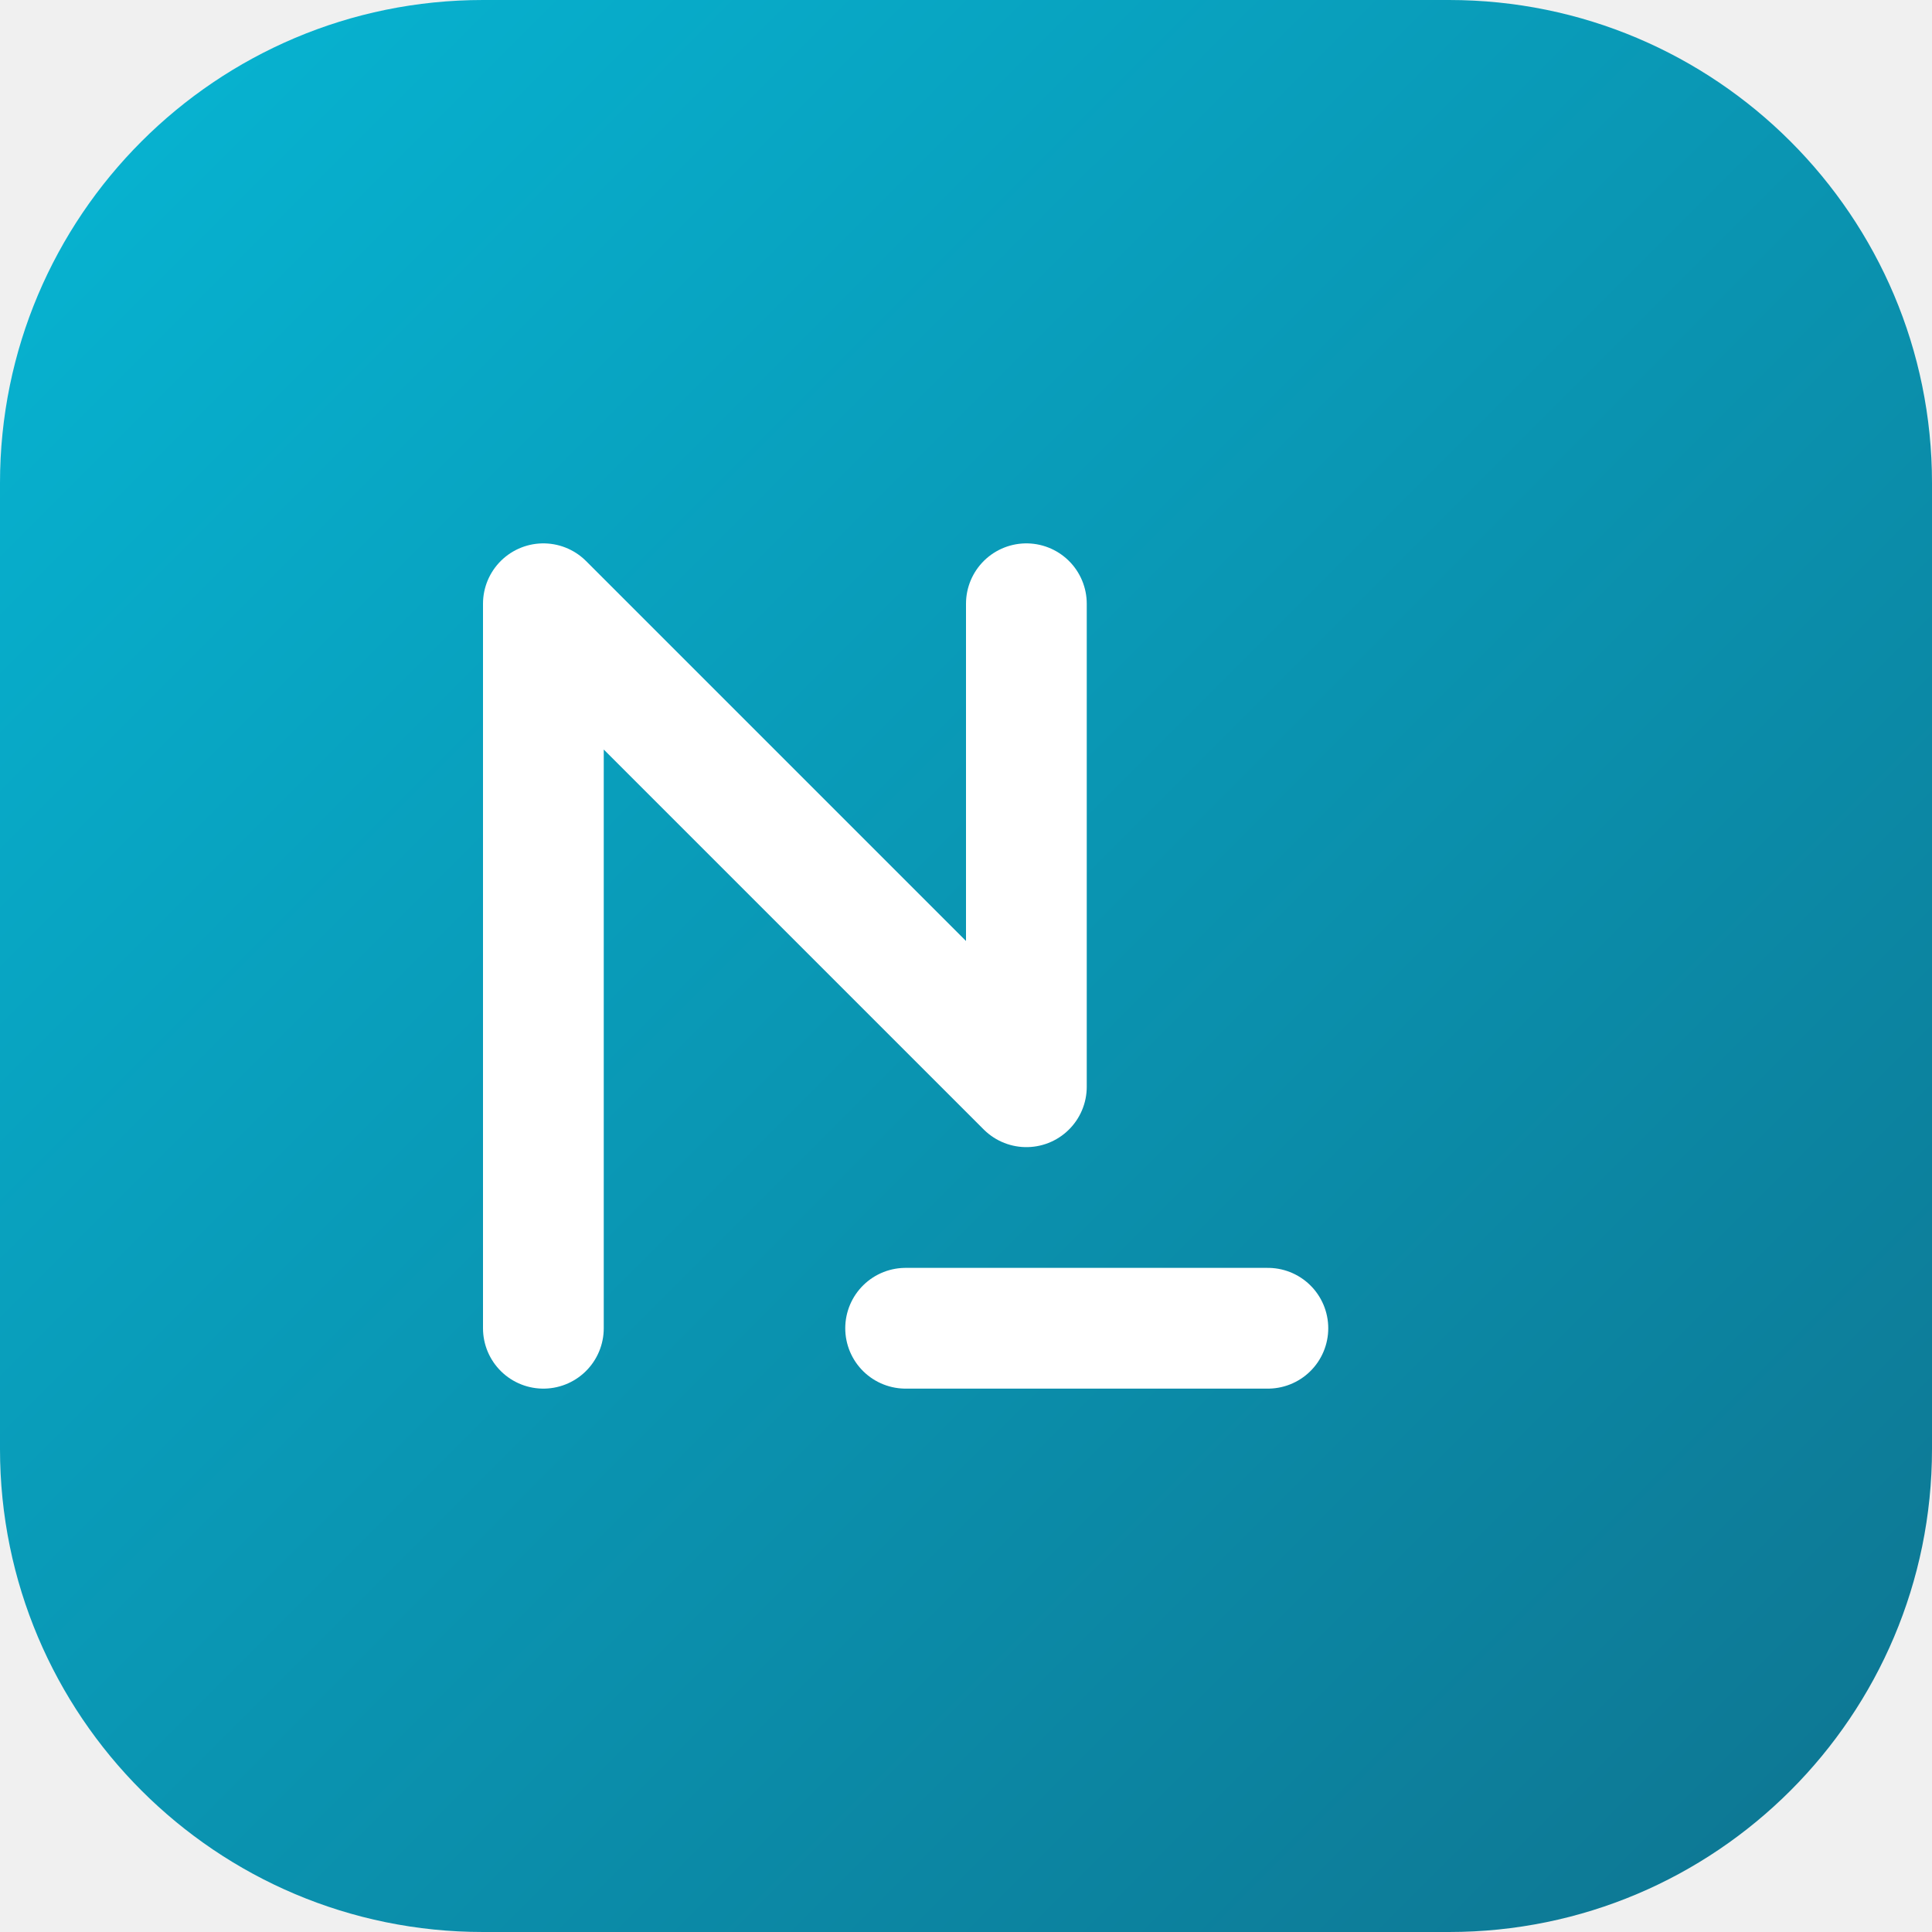
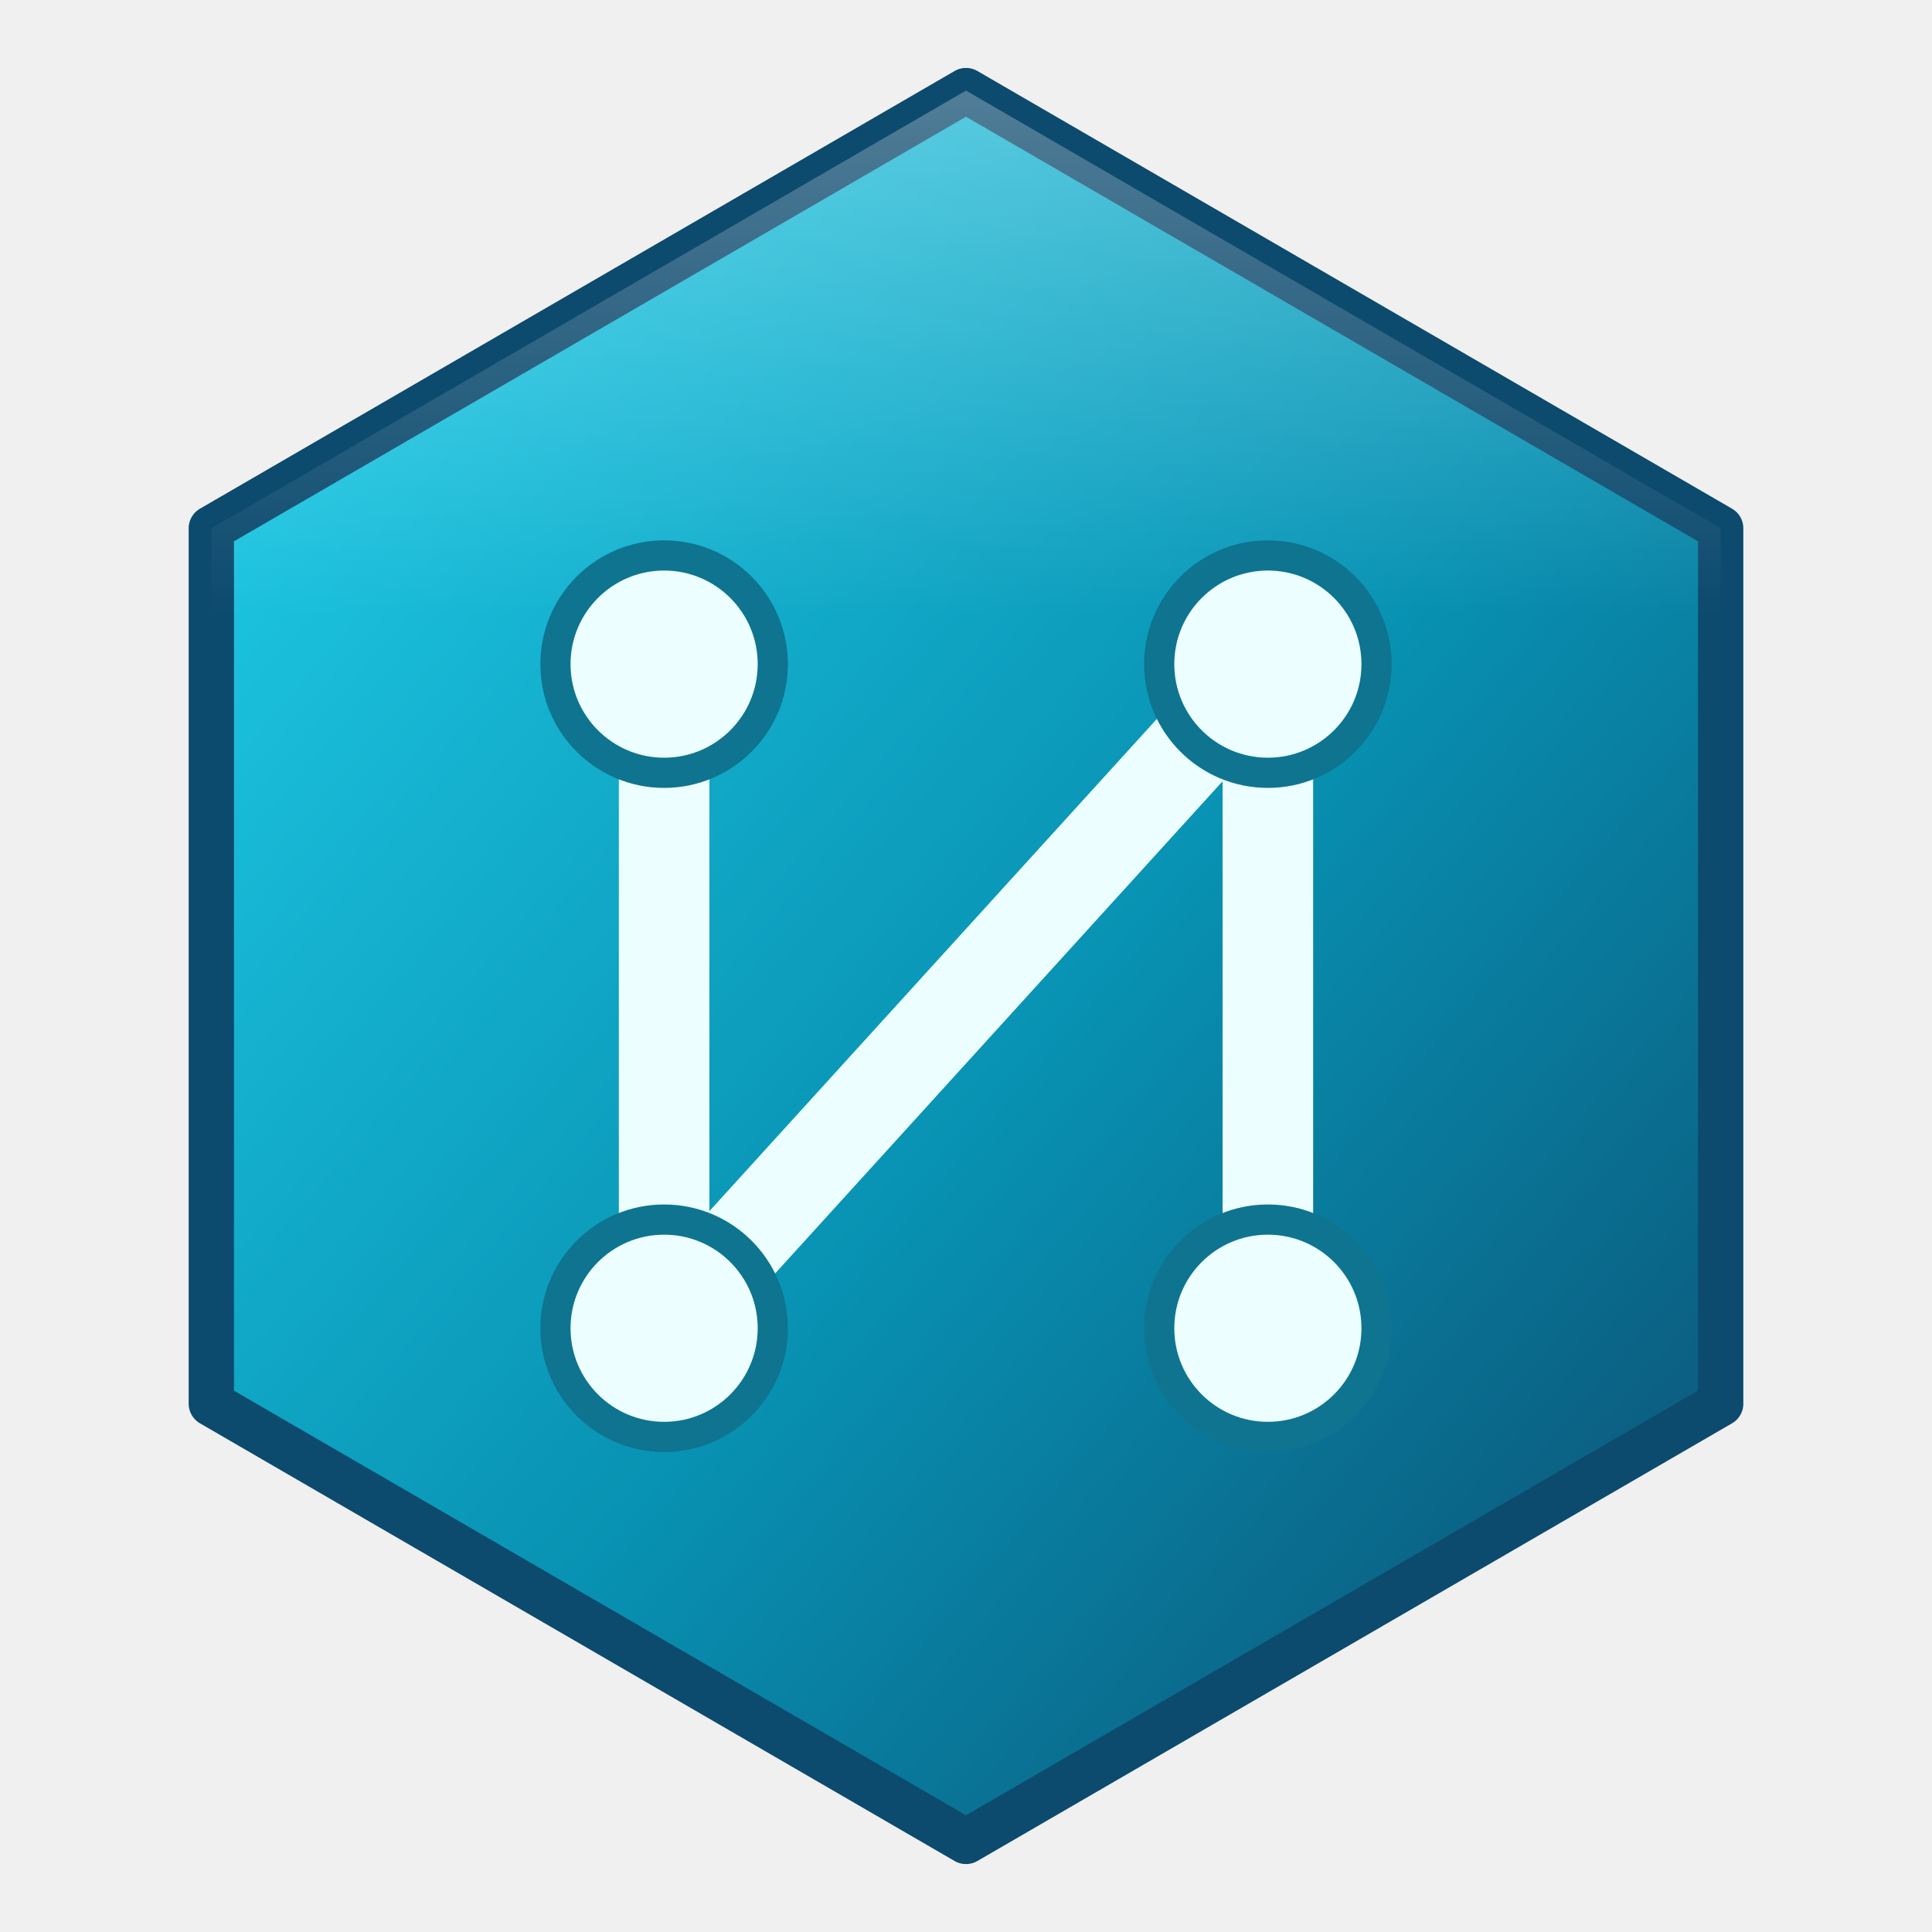
- <svg xmlns="http://www.w3.org/2000/svg" viewBox="0 0 32 32">
-   <rect width="32" height="32" rx="8" fill="url(#g)" />
-   <path d="M9 22V10l8 8V10m-2 12h6" stroke="white" stroke-width="2" stroke-linecap="round" stroke-linejoin="round" fill="none" />
+ <svg xmlns="http://www.w3.org/2000/svg" viewBox="0 0 64 64" role="img" aria-label="NetForge">
  <defs>
-     <linearGradient id="g" x1="0" y1="0" x2="32" y2="32" gradientUnits="userSpaceOnUse">
-       <stop stop-color="#06B6D4" />
-       <stop offset="1" stop-color="#0E7490" />
+     <linearGradient id="nf-hex" x1="0%" y1="0%" x2="100%" y2="100%">
+       <stop offset="0%" stop-color="#22d3ee" />
+       <stop offset="55%" stop-color="#0891b2" />
+       <stop offset="100%" stop-color="#0c4a6e" />
+     </linearGradient>
+     <linearGradient id="nf-shine" x1="0%" y1="0%" x2="0%" y2="100%">
+       <stop offset="0%" stop-color="#ffffff" stop-opacity="0.28" />
+       <stop offset="60%" stop-color="#ffffff" stop-opacity="0" />
    </linearGradient>
  </defs>
+   <path d="M 32 3 L 57 17.5 L 57 46.5 L 32 61 L 7 46.5 L 7 17.5 Z" fill="url(#nf-hex)" stroke="#0c4a6e" stroke-width="1.5" stroke-linejoin="round" />
+   <path d="M 32 3 L 57 17.5 L 57 32 L 7 32 L 7 17.5 Z" fill="url(#nf-shine)" />
+   <g stroke="#ecfeff" stroke-width="3" stroke-linecap="round" fill="none">
+     <line x1="22" y1="22" x2="22" y2="44" />
+     <line x1="22" y1="44" x2="42" y2="22" />
+     <line x1="42" y1="22" x2="42" y2="44" />
+   </g>
+   <g fill="#ecfeff" stroke="#0e7490" stroke-width="1">
+     <circle cx="22" cy="22" r="3.6" />
+     <circle cx="22" cy="44" r="3.6" />
+     <circle cx="42" cy="22" r="3.6" />
+     <circle cx="42" cy="44" r="3.6" />
+   </g>
</svg>
